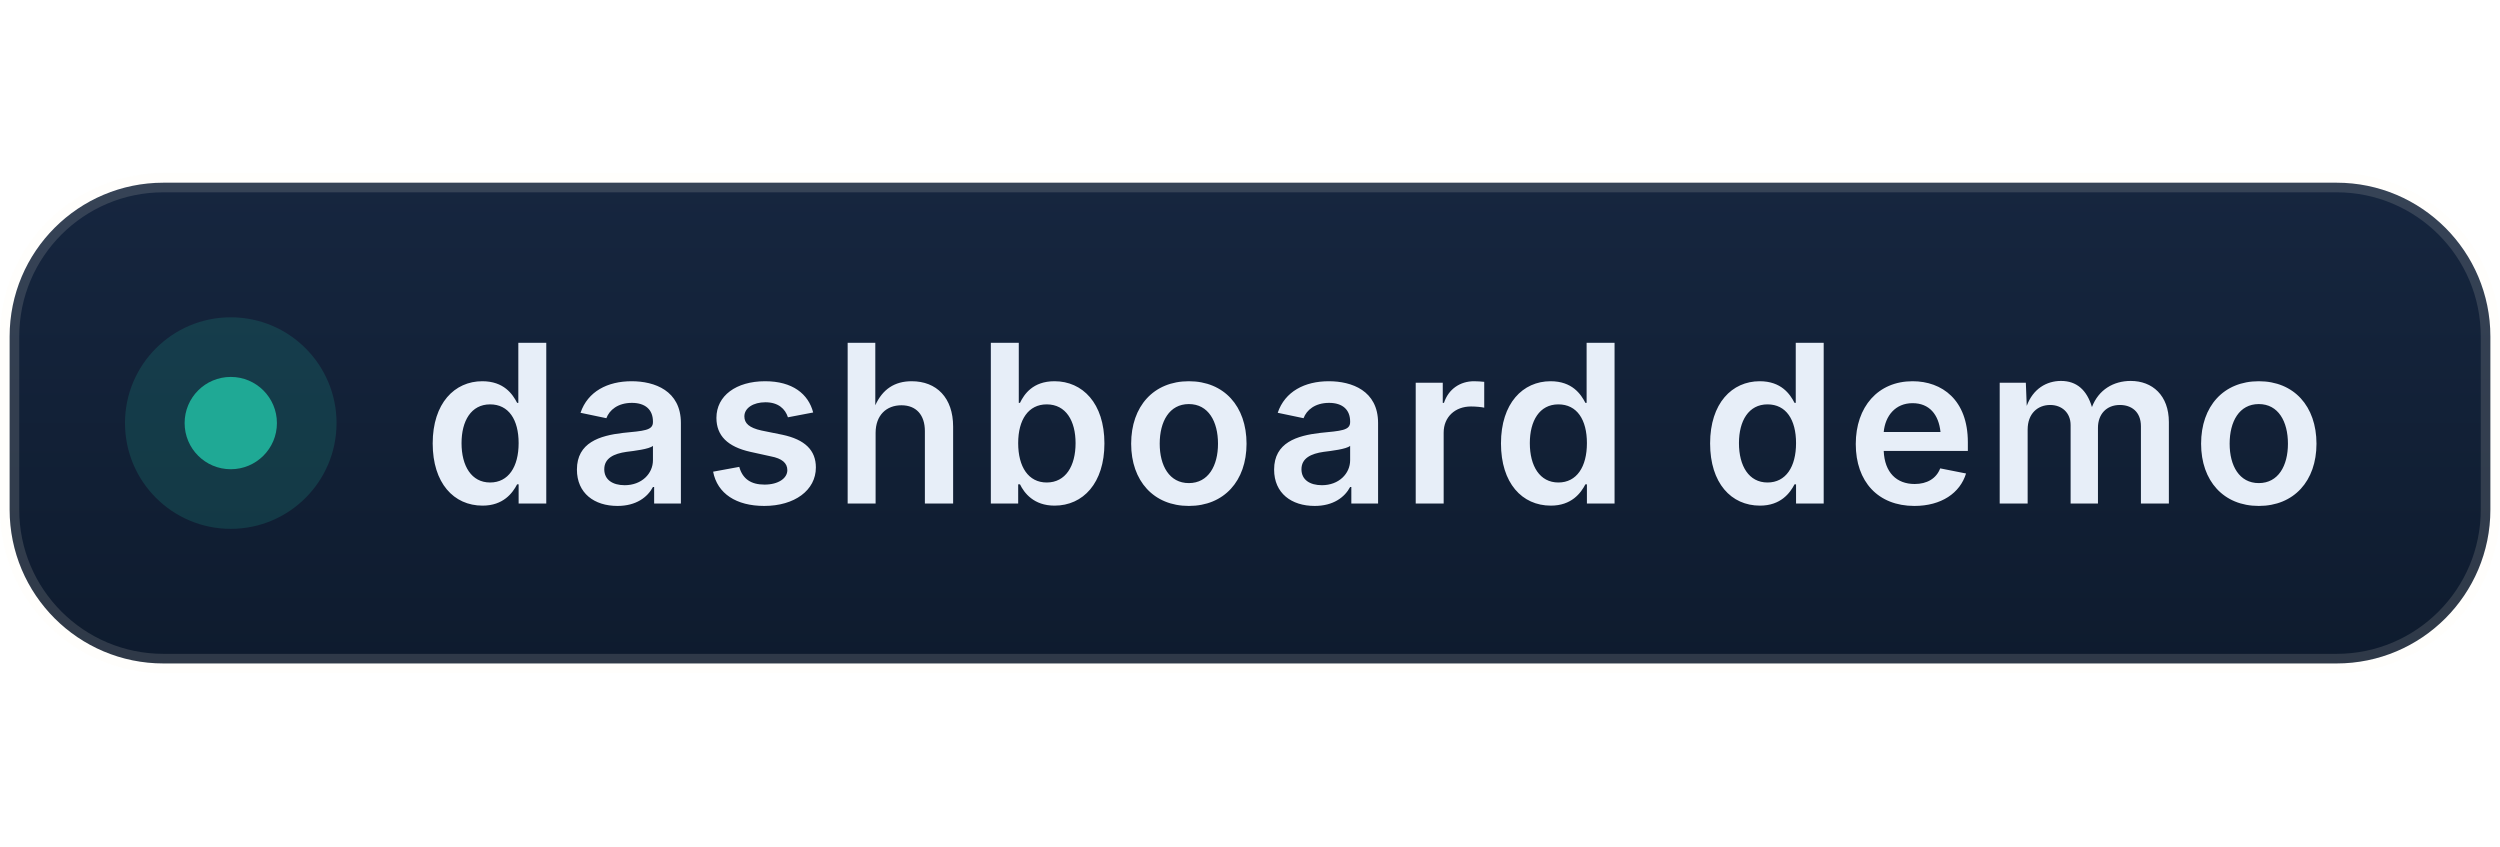
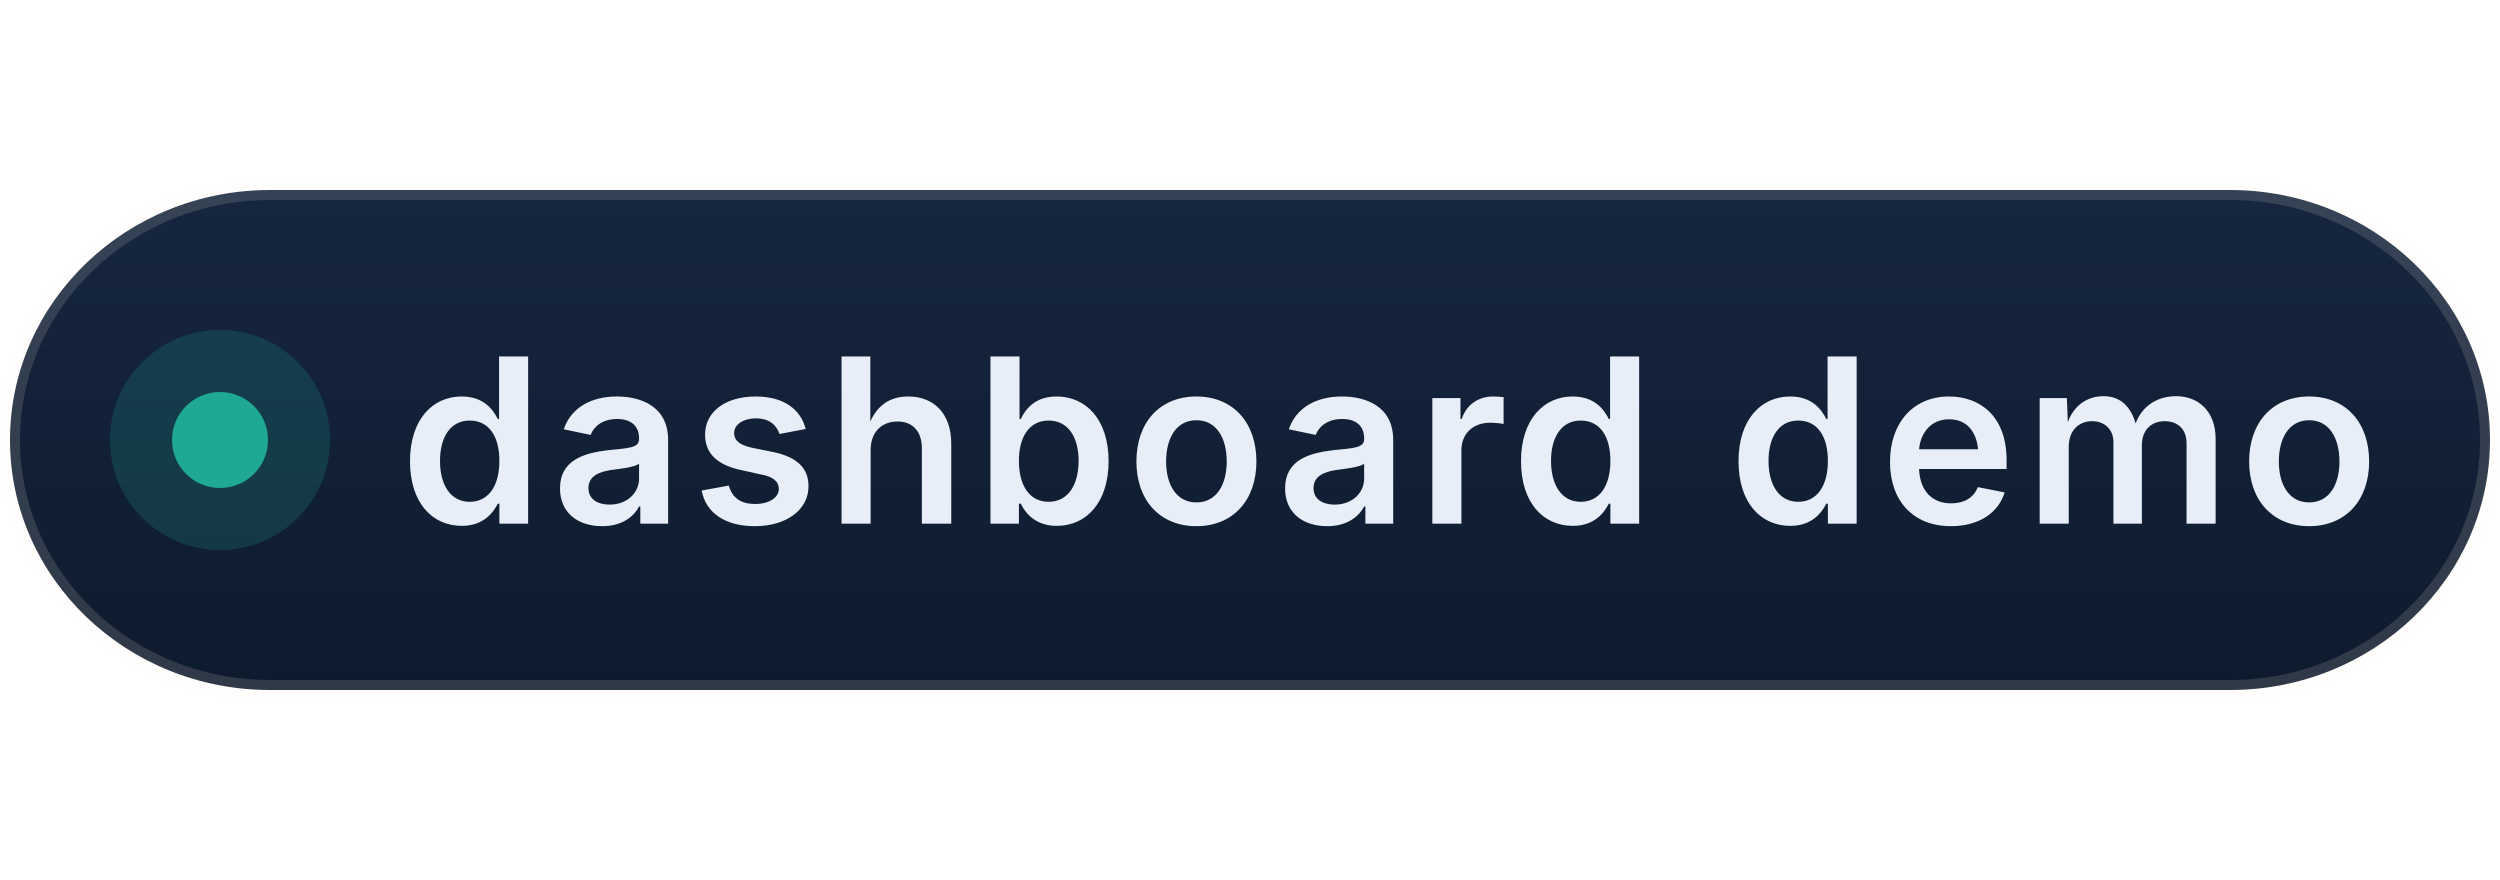
- <svg xmlns="http://www.w3.org/2000/svg" width="130" height="44" viewBox="0 0 130 44" role="img" aria-label="dashboard demo">
+ <svg xmlns="http://www.w3.org/2000/svg" width="125" height="44" viewBox="0 0 125 44" role="img" aria-label="dashboard demo">
  <defs>
    <linearGradient id="face" x1="0" y1="0" x2="0" y2="1">
      <stop offset="0" stop-color="#16263f" />
      <stop offset="1" stop-color="#0e1b2e" />
    </linearGradient>
  </defs>
-   <rect x="0.5" y="9.5" width="129" height="25" rx="8" fill="url(#face)" stroke="rgba(251, 243, 228, 0.14)" stroke-width="1" />
-   <circle cx="12" cy="22" r="5.5" fill="rgba(31, 169, 149, 0.2)" />
-   <circle cx="12" cy="22" r="2.4" fill="#1fa995" />
-   <text x="22" y="22" dominant-baseline="central" font-family="Segoe UI, Inter, -apple-system, BlinkMacSystemFont, Helvetica, Arial, sans-serif" font-size="11.5" font-weight="600" letter-spacing="0.4" fill="#e7eef8">dashboard demo</text>
+   <rect x="0.5" y="9.5" width="124" height="25" rx="13" fill="url(#face)" stroke="rgba(251, 243, 228, 0.14)" stroke-width="1" />
+   <circle cx="11" cy="22" r="5.5" fill="rgba(31, 169, 149, 0.2)" />
+   <circle cx="11" cy="22" r="2.4" fill="#1fa995" />
+   <text x="20" y="22" dominant-baseline="central" font-family="Segoe UI, Inter, -apple-system, BlinkMacSystemFont, Helvetica, Arial, sans-serif" font-size="11.5" font-weight="600" letter-spacing="0.4" fill="#e7eef8">dashboard demo</text>
</svg>
